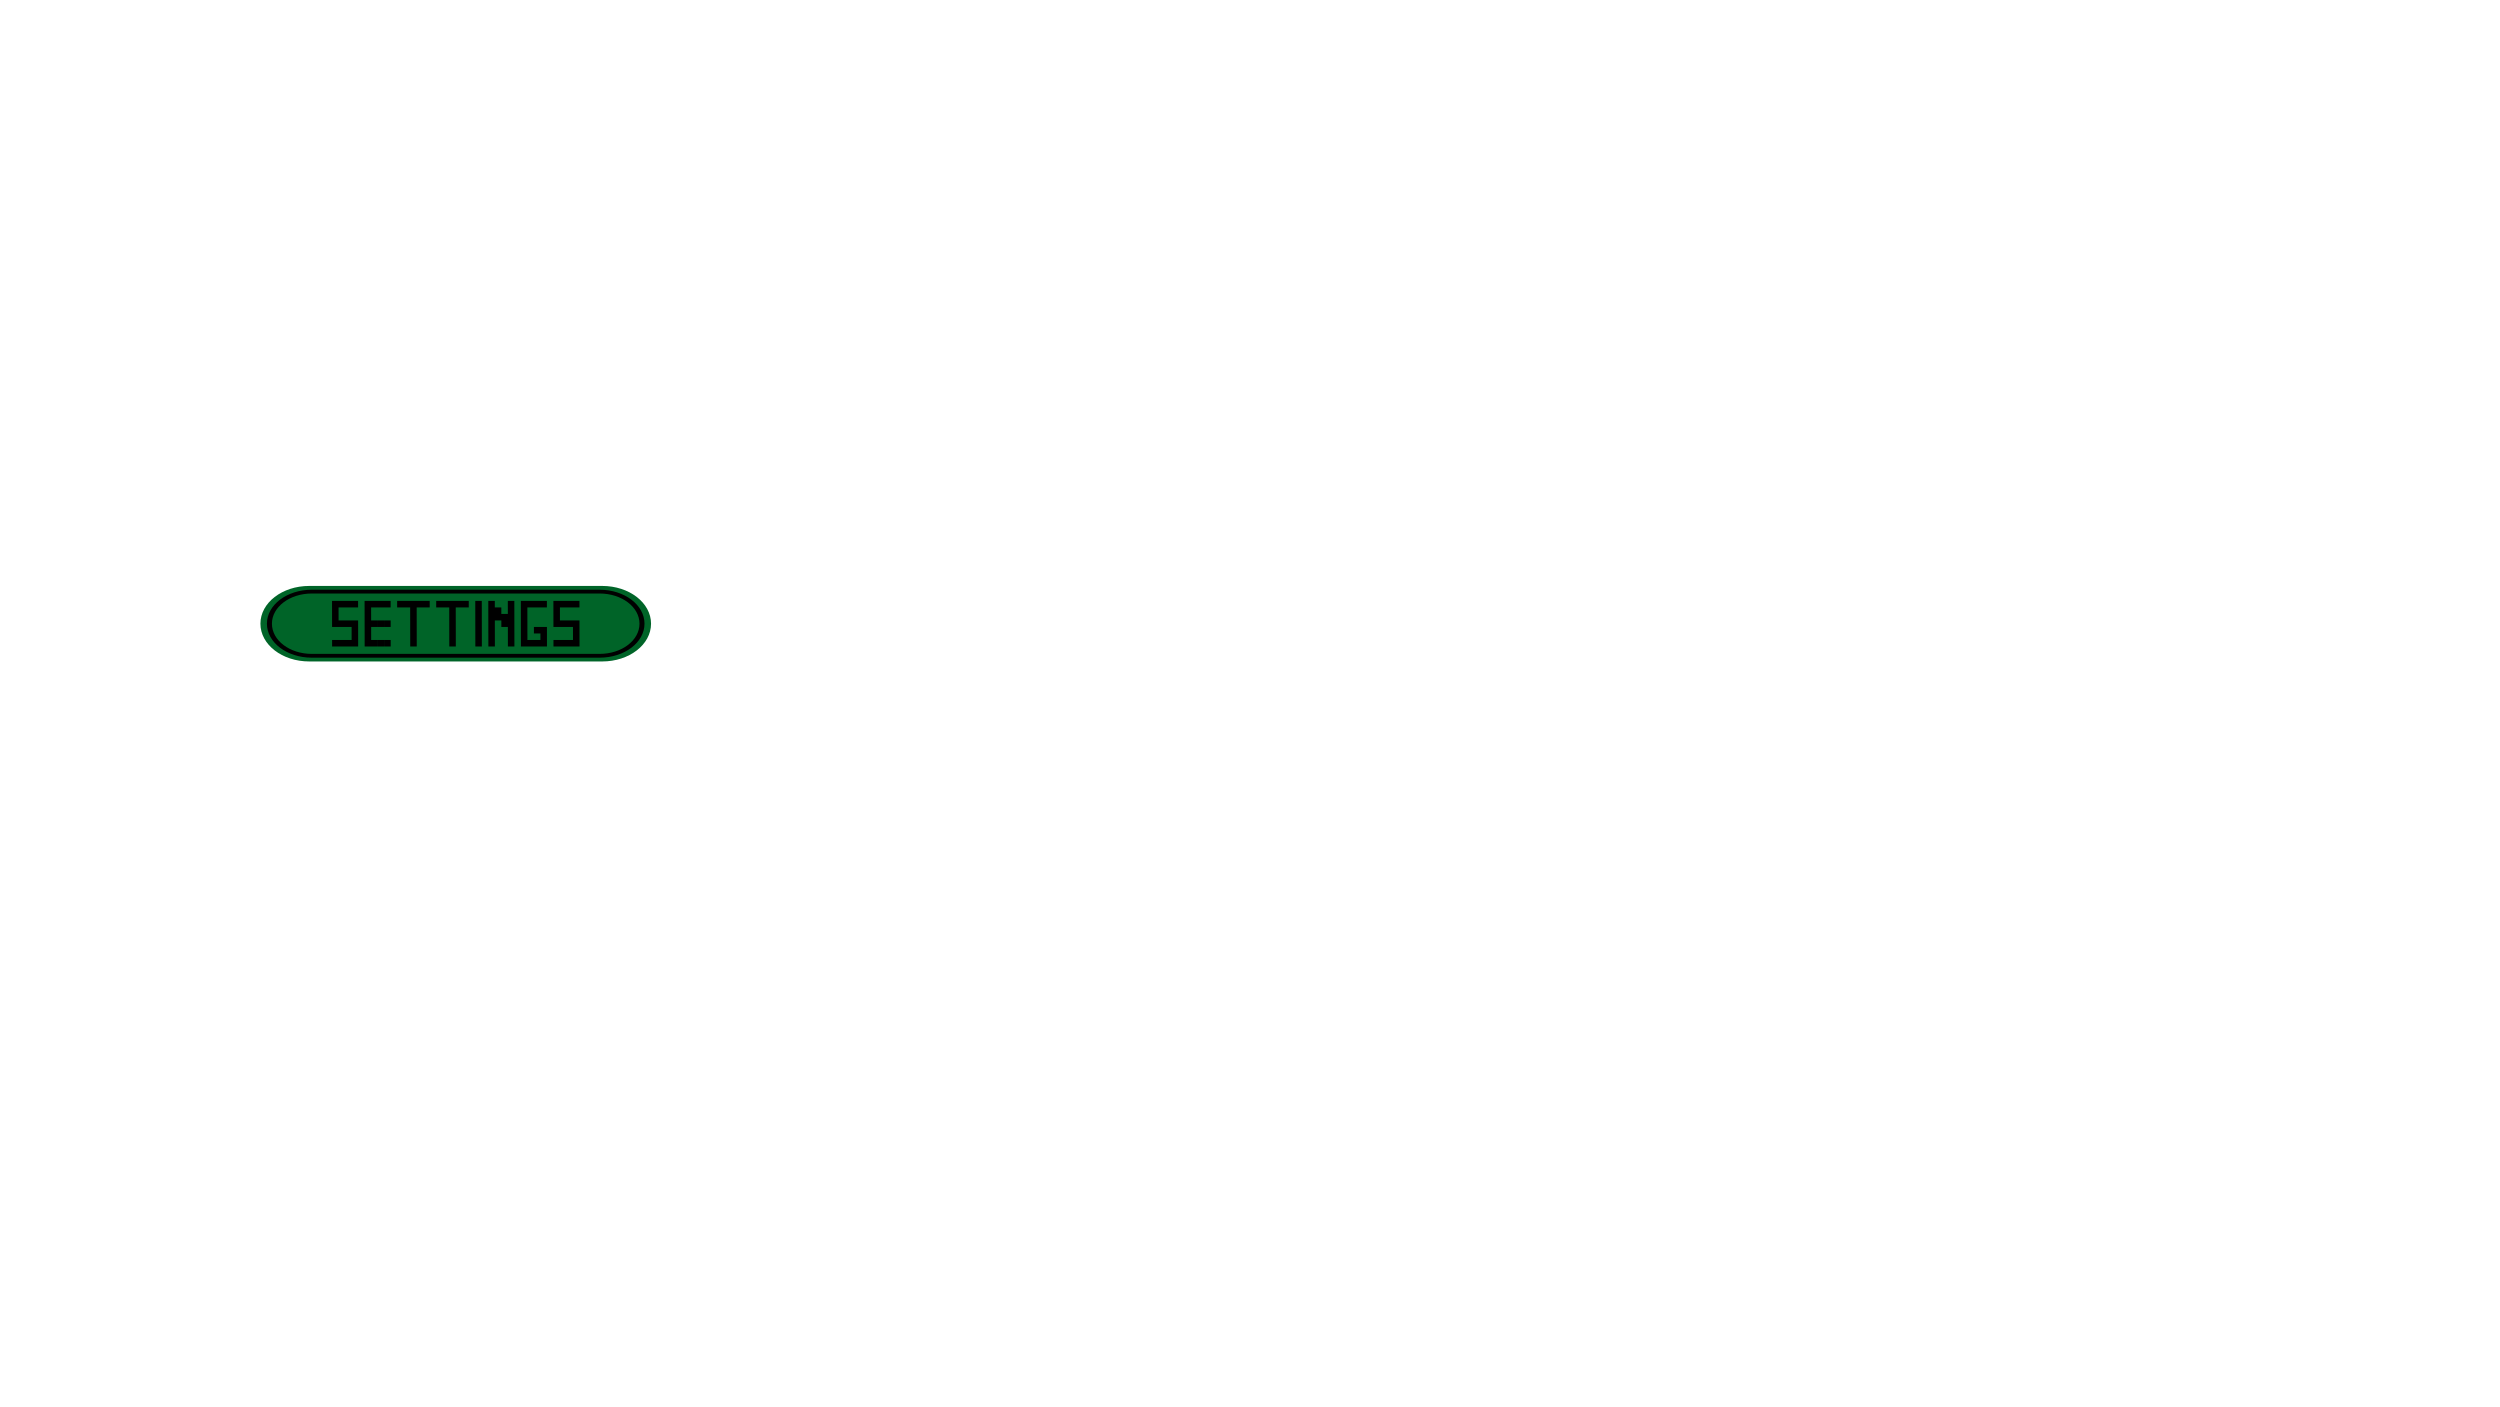
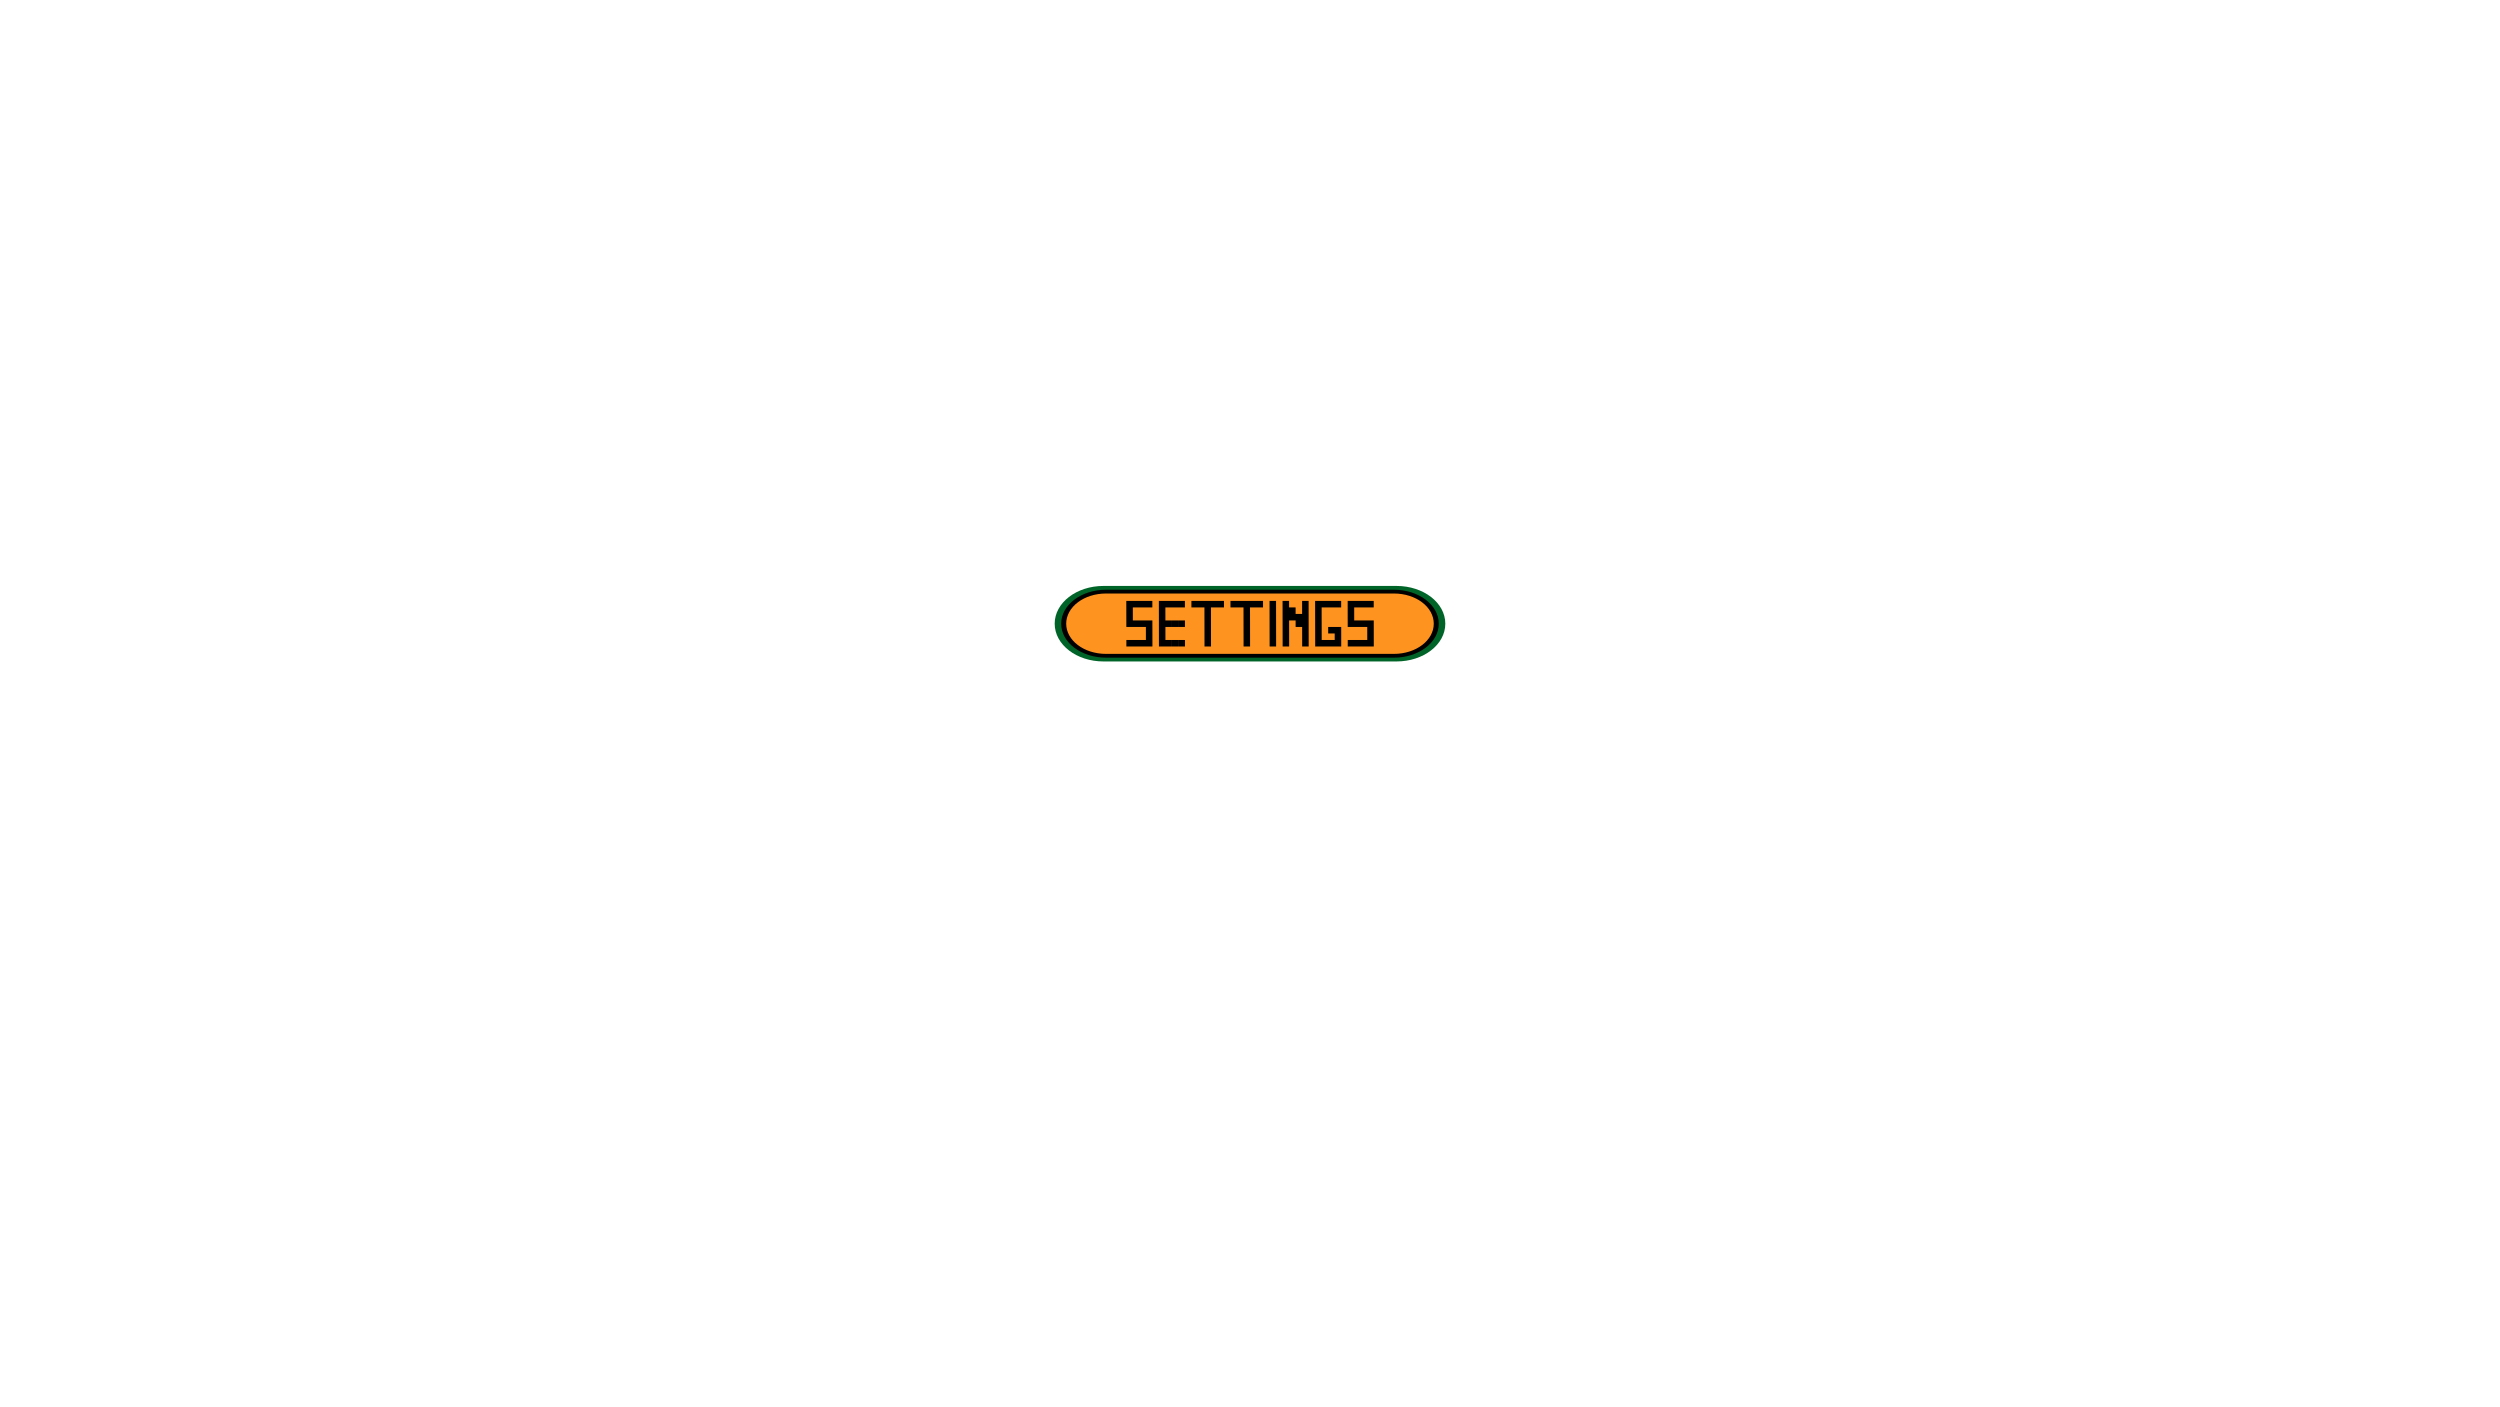
<svg xmlns="http://www.w3.org/2000/svg" width="1920" height="1080" viewBox="0 0 1920 1080" version="1.1" id="svg1">
  <defs id="defs1">
    <linearGradient id="swatch3">
      <stop style="stop-color:#006428;stop-opacity:1;" offset="0" id="stop3" />
    </linearGradient>
    <linearGradient id="swatch2">
      <stop style="stop-color:#006428;stop-opacity:1;" offset="0" id="stop2" />
    </linearGradient>
  </defs>
-   <g id="layer1" transform="matrix(3.779528,0,0,3.779528,89.99999,340)">
+   <g id="layer1" transform="matrix(3.779528,0,0,3.779528,700,340)">
    <g id="g5" style="opacity:1;fill:#006428;fill-opacity:1" transform="matrix(1.322917,0,0,1.023056,-10.58333,-1.5875)">
      <path style="opacity:1;fill:#006428;fill-opacity:1;stroke-width:0.132" id="rect1" width="60" height="15" x="30" y="30" d="m 37.5,30 h 45 c 4.155,0 7.5,3.345 7.5,7.5 0,4.155 -3.345,7.5 -7.5,7.5 h -45 C 33.345,45 30,41.655 30,37.5 30,33.345 33.345,30 37.5,30 Z" ry="7.5" />
-       <path style="fill:#006428;fill-opacity:1;stroke:#000000;stroke-width:0.758;stroke-dasharray:none;stroke-opacity:1" id="rect4" width="56.434" height="12.842" x="32.196" y="52.816" d="M 38.617,52.816 H 82.209 c 3.557,0 6.421,2.864 6.421,6.421 0,3.557 -2.864,6.421 -6.421,6.421 H 38.617 c -3.557,0 -6.421,-2.864 -6.421,-6.421 0,-3.557 2.864,-6.421 6.421,-6.421 z" ry="6.421" transform="matrix(1.014063,0,0,0.992427,-1.26559,-21.28861)" />
+       <path style="fill:#ff931f;fill-opacity:1;stroke:#000000;stroke-width:0.758;stroke-dasharray:none;stroke-opacity:1" id="rect4" width="56.434" height="12.842" x="32.196" y="52.816" d="M 38.617,52.816 H 82.209 c 3.557,0 6.421,2.864 6.421,6.421 0,3.557 -2.864,6.421 -6.421,6.421 H 38.617 c -3.557,0 -6.421,-2.864 -6.421,-6.421 0,-3.557 2.864,-6.421 6.421,-6.421 z" ry="6.421" transform="matrix(1.014063,0,0,0.992427,-1.26559,-21.28861)" />
    </g>
    <g id="g27" transform="translate(52.42626,-8.373137)">
      <path id="path1-8" style="stroke:#000000;stroke-width:0.981" d="m -8.279,41.011 v 0.342 h 0.342 v -0.342 z m 1.323,0 v 0.342 h 0.342 v -0.342 z m 1.323,0 v 0.342 h 0.342 v -0.342 z m 1.323,0 v 0.342 h 0.342 v -0.342 z m 2.646,0 v 0.342 h 0.342 v -0.342 z m 1.323,0 v 0.342 H 2.3682997e-4 v -0.342 z m 1.323,0 v 0.342 H 1.323 v -0.342 z m 1.323,0 v 0.342 h 0.342 v -0.342 z m 2.646,0 v 0.342 h 0.342 v -0.342 z m 1.323,0 v 0.342 h 0.342 v -0.342 z m 1.323,0 v 0.342 h 0.342 v -0.342 z m 1.323,0 v 0.342 h 0.342 v -0.342 z m 1.323,0 v 0.342 h 0.342 v -0.342 z m 2.646,0 v 0.342 h 0.342 v -0.342 z m 1.323,0 v 0.342 h 0.342 v -0.342 z m 1.323,0 v 0.342 h 0.342 v -0.342 z m 1.323,0 v 0.342 h 0.342 v -0.342 z m 1.323,0 v 0.342 h 0.342 v -0.342 z m 2.646,0 v 0.342 h 0.342 v -0.342 z m 2.646,0 v 0.342 h 0.342 v -0.342 z m 3.969,0 v 0.342 h 0.342 v -0.342 z m 2.646,0 v 0.342 h 0.342 v -0.342 z m 1.323,0 v 0.342 h 0.342 v -0.342 z m 1.323,0 v 0.342 h 0.342 v -0.342 z m 1.323,0 v 0.342 h 0.342 v -0.342 z m 2.646,0 v 0.342 h 0.342 v -0.342 z m 1.323,0 v 0.342 h 0.342 v -0.342 z m 1.323,0 v 0.342 h 0.342 v -0.342 z m 1.323,0 v 0.342 h 0.342 v -0.342 z m -48.948,1.323 v 0.342 h 0.342 v -0.342 z m 6.615,0 v 0.342 h 0.342 v -0.342 z m 9.26,0 v 0.342 h 0.342 v -0.342 z m 7.938,0 v 0.342 h 0.342 v -0.342 z m 5.292,0 v 0.342 h 0.342 v -0.342 z m 2.646,0 v 0.342 h 0.342 v -0.342 z m 1.323,0 v 0.342 h 0.342 v -0.342 z m 2.646,0 v 0.342 h 0.342 v -0.342 z m 2.646,0 v 0.342 h 0.342 v -0.342 z m 6.615,0 v 0.342 h 0.342 v -0.342 z m -44.979,1.323 v 0.342 h 0.342 v -0.342 z m 6.615,0 v 0.342 h 0.342 v -0.342 z m 9.26,0 v 0.342 h 0.342 v -0.342 z m 7.938,0 v 0.342 h 0.342 v -0.342 z m 5.292,0 v 0.342 h 0.342 v -0.342 z m 2.646,0 v 0.342 h 0.342 v -0.342 z m 1.323,0 v 0.342 h 0.342 v -0.342 z m 1.323,0 v 0.342 h 0.342 v -0.342 z m 1.323,0 v 0.342 h 0.342 v -0.342 z m 2.646,0 v 0.342 h 0.342 v -0.342 z m 6.615,0 v 0.342 h 0.342 v -0.342 z m -44.979,1.323 v 0.342 h 0.342 v -0.342 z m 1.323,0 v 0.342 h 0.342 v -0.342 z m 1.323,0 v 0.342 h 0.342 v -0.342 z m 1.323,0 v 0.342 h 0.342 v -0.342 z m 2.646,0 v 0.342 h 0.342 v -0.342 z m 1.323,0 v 0.342 H 2.3682997e-4 v -0.342 z m 1.323,0 v 0.342 H 1.323 v -0.342 z m 1.323,0 v 0.342 h 0.342 v -0.342 z m 5.292,0 v 0.342 h 0.342 v -0.342 z m 7.938,0 v 0.342 h 0.342 v -0.342 z m 5.292,0 v 0.342 h 0.342 v -0.342 z m 2.646,0 v 0.342 h 0.342 v -0.342 z m 2.646,0 v 0.342 h 0.342 v -0.342 z m 1.323,0 v 0.342 h 0.342 v -0.342 z m 2.646,0 v 0.342 h 0.342 v -0.342 z m 6.615,0 v 0.342 h 0.342 v -0.342 z m 1.323,0 v 0.342 h 0.342 v -0.342 z m 1.323,0 v 0.342 h 0.342 v -0.342 z m 1.323,0 v 0.342 h 0.342 v -0.342 z m -44.979,1.323 v 0.342 h 0.342 v -0.342 z m 2.646,0 v 0.342 h 0.342 v -0.342 z m 9.26,0 v 0.342 h 0.342 v -0.342 z m 7.938,0 v 0.342 h 0.342 v -0.342 z m 5.292,0 v 0.342 h 0.342 v -0.342 z m 2.646,0 v 0.342 h 0.342 v -0.342 z m 3.969,0 v 0.342 h 0.342 v -0.342 z m 2.646,0 v 0.342 h 0.342 v -0.342 z m 2.646,0 v 0.342 h 0.342 v -0.342 z m 1.323,0 v 0.342 h 0.342 v -0.342 z m 6.615,0 v 0.342 h 0.342 v -0.342 z m -44.979,1.323 v 0.342 h 0.342 v -0.342 z m 2.646,0 v 0.342 h 0.342 v -0.342 z m 9.26,0 v 0.342 h 0.342 v -0.342 z m 7.938,0 v 0.342 h 0.342 v -0.342 z m 5.292,0 v 0.342 h 0.342 v -0.342 z m 2.646,0 v 0.342 h 0.342 v -0.342 z m 3.969,0 v 0.342 h 0.342 v -0.342 z m 2.646,0 v 0.342 h 0.342 v -0.342 z m 3.969,0 v 0.342 h 0.342 v -0.342 z m 6.615,0 v 0.342 h 0.342 v -0.342 z m -48.948,1.323 v 0.342 h 0.342 v -0.342 z m 1.323,0 v 0.342 h 0.342 v -0.342 z m 1.323,0 v 0.342 h 0.342 v -0.342 z m 1.323,0 v 0.342 h 0.342 v -0.342 z m 2.646,0 v 0.342 h 0.342 v -0.342 z m 1.323,0 v 0.342 H 2.3682997e-4 v -0.342 z m 1.323,0 v 0.342 H 1.323 v -0.342 z m 1.323,0 v 0.342 h 0.342 v -0.342 z m 5.292,0 v 0.342 h 0.342 v -0.342 z m 7.938,0 v 0.342 h 0.342 v -0.342 z m 5.292,0 v 0.342 h 0.342 v -0.342 z m 2.646,0 v 0.342 h 0.342 v -0.342 z m 3.969,0 v 0.342 h 0.342 v -0.342 z m 2.646,0 v 0.342 h 0.342 v -0.342 z m 1.323,0 v 0.342 h 0.342 v -0.342 z m 1.323,0 v 0.342 h 0.342 v -0.342 z m 1.323,0 v 0.342 h 0.342 v -0.342 z m 2.646,0 v 0.342 h 0.342 v -0.342 z m 1.323,0 v 0.342 h 0.342 v -0.342 z m 1.323,0 v 0.342 h 0.342 v -0.342 z m 1.323,0 v 0.342 h 0.342 v -0.342 z" />
    </g>
  </g>
</svg>
